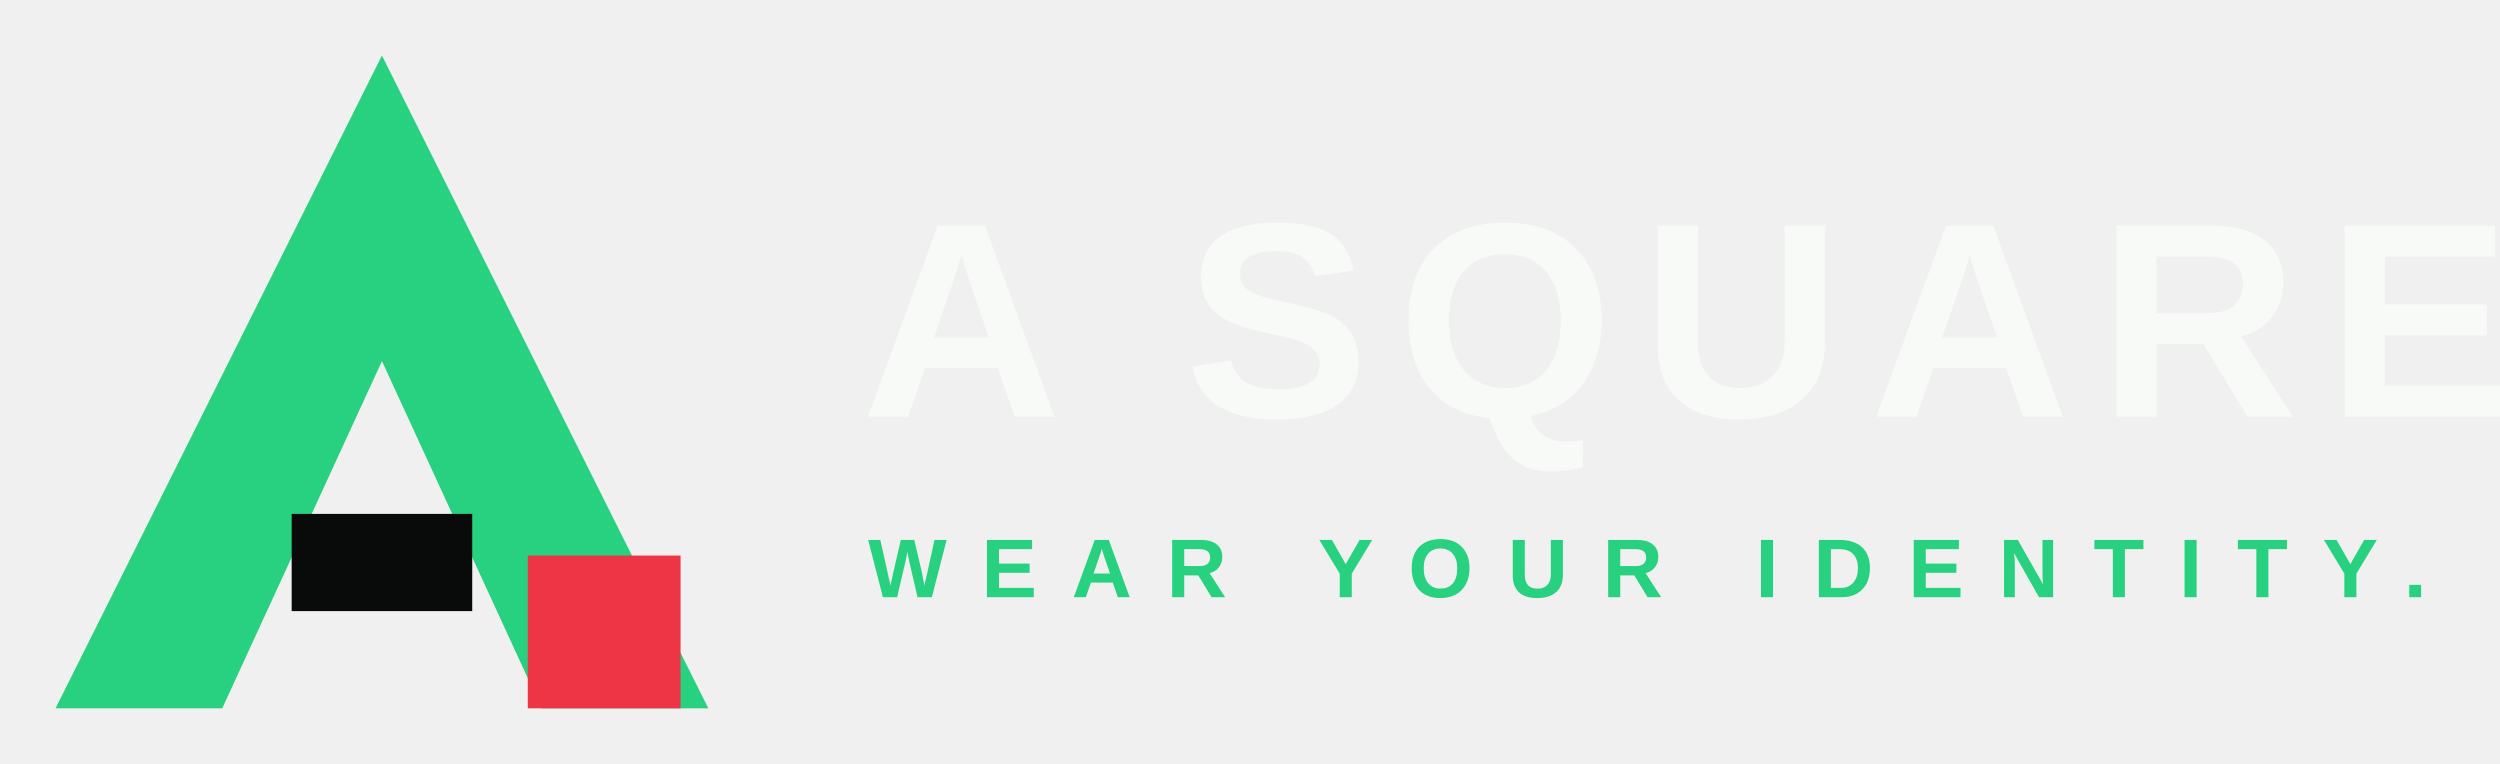
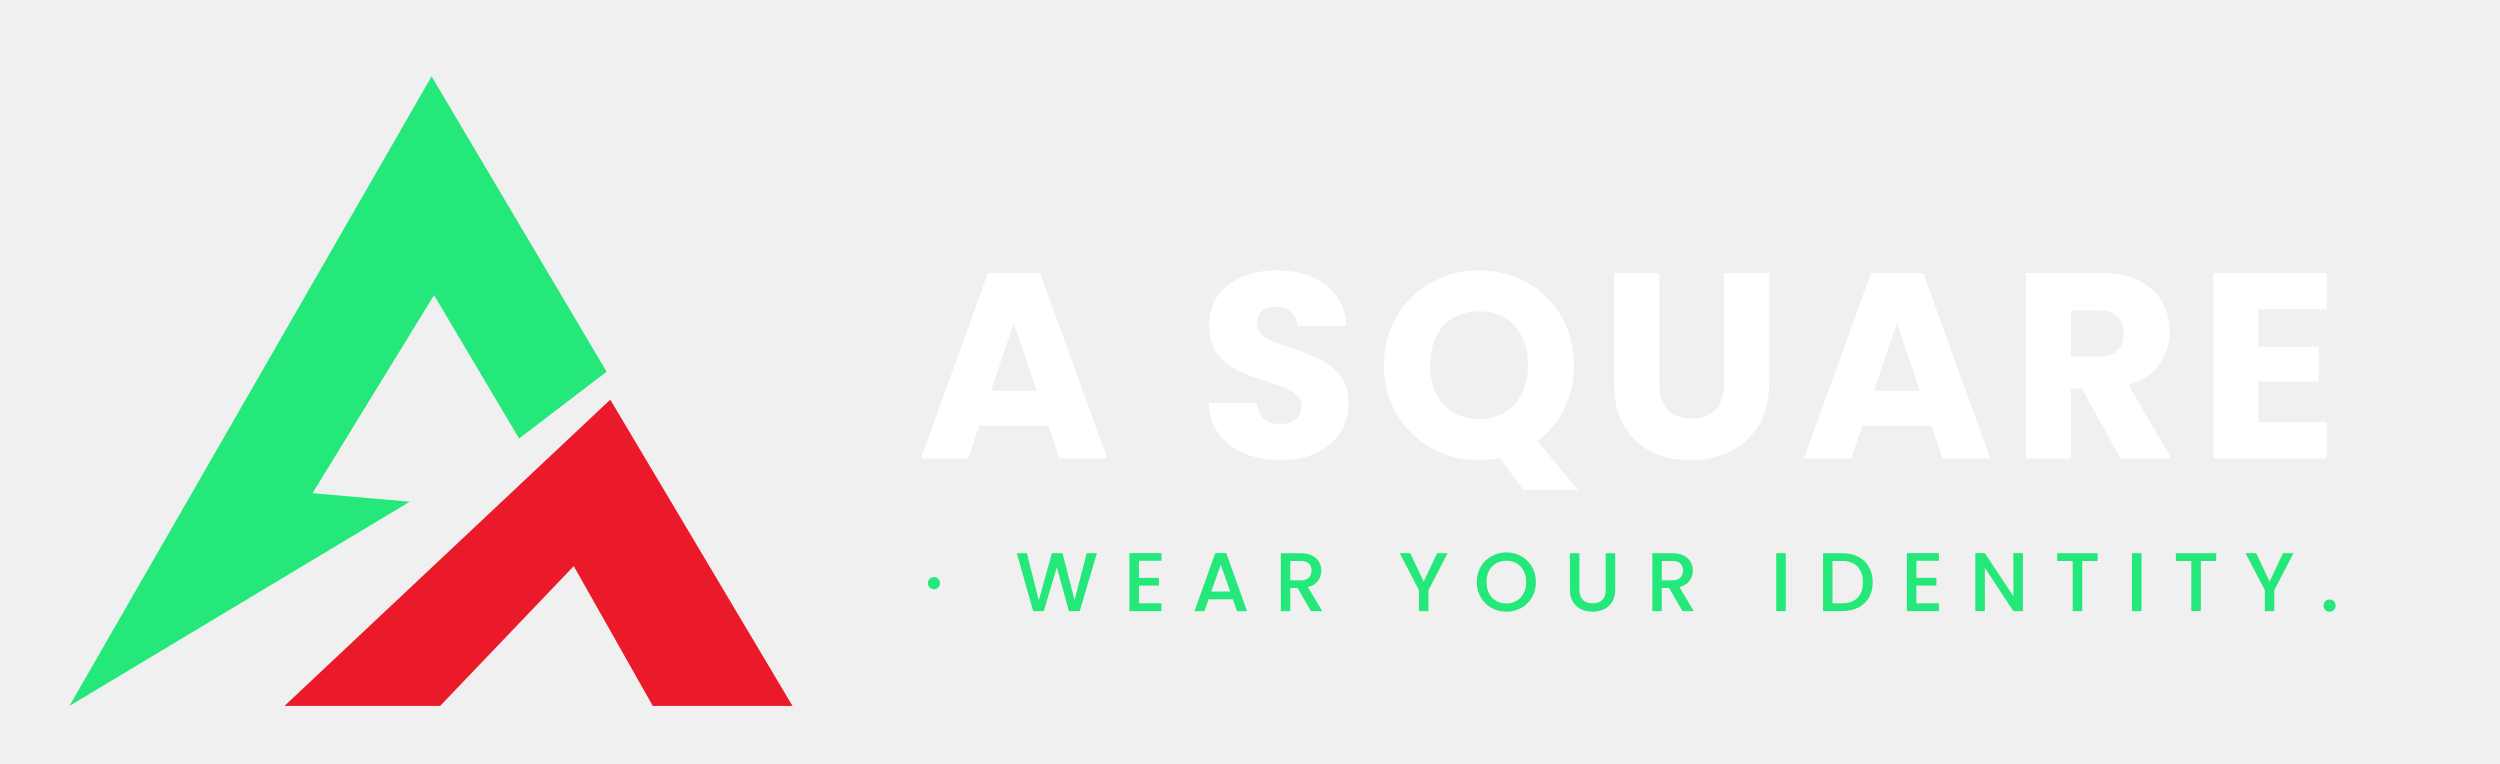
<svg xmlns="http://www.w3.org/2000/svg" viewBox="0 0 360 110" role="img" aria-label="A SQUARE – Wear your identity">
-   <g transform="translate(8,8)">
-     <path d="M47 0 L94 94 H70 L47 44 L24 94 H0 Z" fill="#27D17F" />
-     <rect x="34" y="66" width="26" height="14" fill="#080B09" />
-     <rect x="68" y="72" width="22" height="22" fill="#ED3545" />
-   </g>
-   <text x="124" y="60" font-family="Space Grotesk, Arial, sans-serif" font-weight="800" font-size="40" letter-spacing="4" fill="#F8FAF8">A SQUARE</text>
-   <text x="125" y="86" font-family="DM Sans, Arial, sans-serif" font-weight="600" font-size="12" letter-spacing="5" fill="#27D17F">WEAR YOUR IDENTITY.</text>
+   <path d="M62.15 11.00 L87.35 53.52 L74.75 63.15 L62.50 42.50 L45.00 71.02 L59.00 72.25 L10.00 101.65 Z" fill="#25E87A" />
+   <path d="M87.88 57.55 L114.12 101.65 L94.00 101.65 L82.62 81.52 L63.38 101.65 L40.97 101.65 Z" fill="#EB1A2A" />
+   <path d="M150.96 61.29H141.01L139.41 66H132.61L142.26 39.32H149.78L159.44 66H152.56ZM149.29 56.27 145.98 46.51 142.72 56.27Z M174.06 58.02H180.97Q181.13 59.5 182 60.28Q182.87 61.06 184.28 61.06Q185.72 61.06 186.56 60.4Q187.4 59.73 187.4 58.55Q187.4 57.56 186.73 56.92Q186.07 56.27 185.1 55.85Q184.13 55.44 182.34 54.9Q179.76 54.11 178.12 53.31Q176.49 52.51 175.31 50.95Q174.13 49.39 174.13 46.89Q174.13 43.16 176.83 41.05Q179.53 38.94 183.86 38.94Q188.27 38.94 190.97 41.05Q193.67 43.16 193.86 46.92H186.83Q186.75 45.63 185.88 44.89Q185 44.15 183.63 44.15Q182.46 44.15 181.73 44.78Q181.01 45.4 181.01 46.58Q181.01 47.87 182.23 48.6Q183.44 49.32 186.03 50.15Q188.61 51.03 190.23 51.83Q191.84 52.62 193.02 54.14Q194.2 55.66 194.2 58.06Q194.2 60.34 193.04 62.2Q191.88 64.06 189.68 65.16Q187.47 66.27 184.47 66.27Q181.54 66.27 179.23 65.32Q176.91 64.37 175.52 62.5Q174.13 60.64 174.06 58.02Z M219.39 70.56 215.97 65.96Q214.45 66.27 213 66.27Q209.24 66.27 206.11 64.52Q202.97 62.77 201.13 59.64Q199.29 56.5 199.29 52.59Q199.29 48.67 201.13 45.56Q202.97 42.44 206.11 40.69Q209.24 38.94 213 38.94Q216.77 38.94 219.9 40.69Q223.04 42.44 224.84 45.56Q226.65 48.67 226.65 52.59Q226.65 56.01 225.26 58.84Q223.87 61.67 221.4 63.53L227.25 70.56ZM213 60.34Q216.2 60.34 218.11 58.21Q220.03 56.08 220.03 52.59Q220.03 49.05 218.11 46.94Q216.2 44.83 213 44.83Q209.77 44.83 207.85 46.92Q205.94 49.01 205.94 52.59Q205.94 56.12 207.85 58.23Q209.77 60.34 213 60.34Z M238.92 39.32V55.28Q238.92 57.68 240.09 58.97Q241.27 60.26 243.55 60.26Q245.83 60.26 247.05 58.97Q248.26 57.68 248.26 55.28V39.32H254.76V55.25Q254.76 58.82 253.24 61.29Q251.72 63.76 249.16 65.01Q246.59 66.27 243.44 66.27Q240.28 66.27 237.79 65.03Q235.31 63.8 233.86 61.31Q232.42 58.82 232.42 55.25V39.32Z M278.13 61.29H268.17L266.58 66H259.77L269.43 39.32H276.95L286.6 66H279.72ZM276.46 56.27 273.15 46.51 269.88 56.27Z M305.33 66 299.78 55.93H298.23V66H291.73V39.32H302.63Q305.79 39.32 308.01 40.43Q310.23 41.53 311.34 43.45Q312.44 45.37 312.44 47.72Q312.44 50.38 310.94 52.47Q309.44 54.56 306.51 55.44L312.67 66ZM298.23 51.33H302.25Q304.04 51.33 304.93 50.46Q305.83 49.58 305.83 47.99Q305.83 46.47 304.93 45.59Q304.04 44.72 302.25 44.72H298.23Z M325.2 44.53V49.93H333.9V54.94H325.2V60.79H335.04V66H318.7V39.32H335.04V44.53Z" fill="#FFFFFF" />
+   <path d="M133.62 83.98Q133.62 83.61 133.88 83.36Q134.13 83.1 134.5 83.1Q134.86 83.1 135.11 83.36Q135.36 83.61 135.36 83.98Q135.36 84.35 135.11 84.6Q134.86 84.86 134.5 84.86Q134.13 84.86 133.88 84.6Q133.62 84.35 133.62 83.98Z M157.95 79.66 155.48 88H153.93L152.18 81.69L150.31 88L148.78 88.01L146.42 79.66H147.87L149.59 86.45L151.47 79.66H153L154.74 86.42L156.48 79.66Z M164.01 80.76V83.21H166.89V84.33H164.01V86.88H167.25V88H162.64V79.65H167.25V80.76Z M177.53 86.3H174.04L173.44 88H172.01L175 79.65H176.58L179.57 88H178.13ZM177.15 85.18 175.79 81.3 174.42 85.18Z M188.77 88 186.85 84.66H185.8V88H184.44V79.66H187.32Q188.28 79.66 188.94 80Q189.61 80.33 189.94 80.9Q190.27 81.46 190.27 82.16Q190.27 82.97 189.79 83.64Q189.32 84.3 188.34 84.54L190.4 88ZM185.8 83.57H187.32Q188.08 83.57 188.47 83.19Q188.86 82.8 188.86 82.16Q188.86 81.51 188.48 81.14Q188.1 80.78 187.32 80.78H185.8Z M208.46 79.66 205.7 84.98V88H204.33V84.98L201.56 79.66H203.08L205.01 83.75L206.95 79.66Z M212.65 83.81Q212.65 82.59 213.22 81.62Q213.79 80.64 214.77 80.1Q215.75 79.55 216.91 79.55Q218.09 79.55 219.07 80.1Q220.04 80.64 220.61 81.62Q221.17 82.59 221.17 83.81Q221.17 85.04 220.61 86.01Q220.04 86.99 219.07 87.54Q218.09 88.08 216.91 88.08Q215.75 88.08 214.77 87.54Q213.79 86.99 213.22 86.01Q212.65 85.04 212.65 83.81ZM219.77 83.81Q219.77 82.89 219.4 82.19Q219.04 81.5 218.39 81.12Q217.74 80.75 216.91 80.75Q216.08 80.75 215.44 81.12Q214.79 81.5 214.42 82.19Q214.06 82.89 214.06 83.81Q214.06 84.74 214.42 85.44Q214.79 86.14 215.44 86.52Q216.08 86.9 216.91 86.9Q217.74 86.9 218.39 86.52Q219.04 86.14 219.4 85.44Q219.77 84.74 219.77 83.81Z M227.44 79.66V84.98Q227.44 85.92 227.94 86.4Q228.44 86.88 229.33 86.88Q230.23 86.88 230.72 86.4Q231.22 85.92 231.22 84.98V79.66H232.59V84.95Q232.59 85.97 232.15 86.68Q231.7 87.39 230.96 87.74Q230.21 88.08 229.31 88.08Q228.41 88.08 227.68 87.74Q226.94 87.39 226.51 86.68Q226.07 85.97 226.07 84.95V79.66Z M242.27 88 240.35 84.66H239.3V88H237.94V79.66H240.82Q241.78 79.66 242.44 80Q243.11 80.33 243.44 80.9Q243.77 81.46 243.77 82.16Q243.77 82.97 243.29 83.64Q242.82 84.3 241.84 84.54L243.9 88ZM239.3 83.57H240.82Q241.58 83.57 241.97 83.19Q242.36 82.8 242.36 82.16Q242.36 81.51 241.98 81.14Q241.6 80.78 240.82 80.78H239.3Z M257.15 79.66V88H255.78V79.66Z M269.67 83.86Q269.67 85.13 269.12 86.07Q268.58 87 267.57 87.5Q266.57 88 265.24 88H262.52V79.66H265.24Q266.57 79.66 267.57 80.17Q268.58 80.68 269.12 81.63Q269.67 82.59 269.67 83.86ZM268.26 83.86Q268.26 82.41 267.48 81.59Q266.7 80.78 265.24 80.78H263.88V86.88H265.24Q266.7 86.88 267.48 86.09Q268.26 85.3 268.26 83.86Z M275.96 80.76V83.21H278.84V84.33H275.96V86.88H279.2V88H274.59V79.65H279.2V80.76Z M291.3 88H289.93L285.82 81.77V88H284.45V79.65H285.82L289.93 85.86V79.65H291.3Z M302.06 79.66V80.78H299.84V88H298.47V80.78H296.24V79.66Z M308.38 79.66V88H307.01V79.66Z M319.14 79.66V80.78H316.92V88H315.55V80.78H313.32V79.66Z M330.26 79.66 327.5 84.98V88H326.14V84.98L323.36 79.66H324.89L326.82 83.75L328.75 79.66Z M334.59 87.21Q334.59 86.84 334.84 86.58Q335.09 86.33 335.47 86.33Q335.83 86.33 336.08 86.58Q336.33 86.84 336.33 87.21Q336.33 87.58 336.08 87.83Q335.83 88.08 335.47 88.08Q335.09 88.08 334.84 87.83Q334.59 87.58 334.59 87.21Z" fill="#25E87A" />
</svg>
